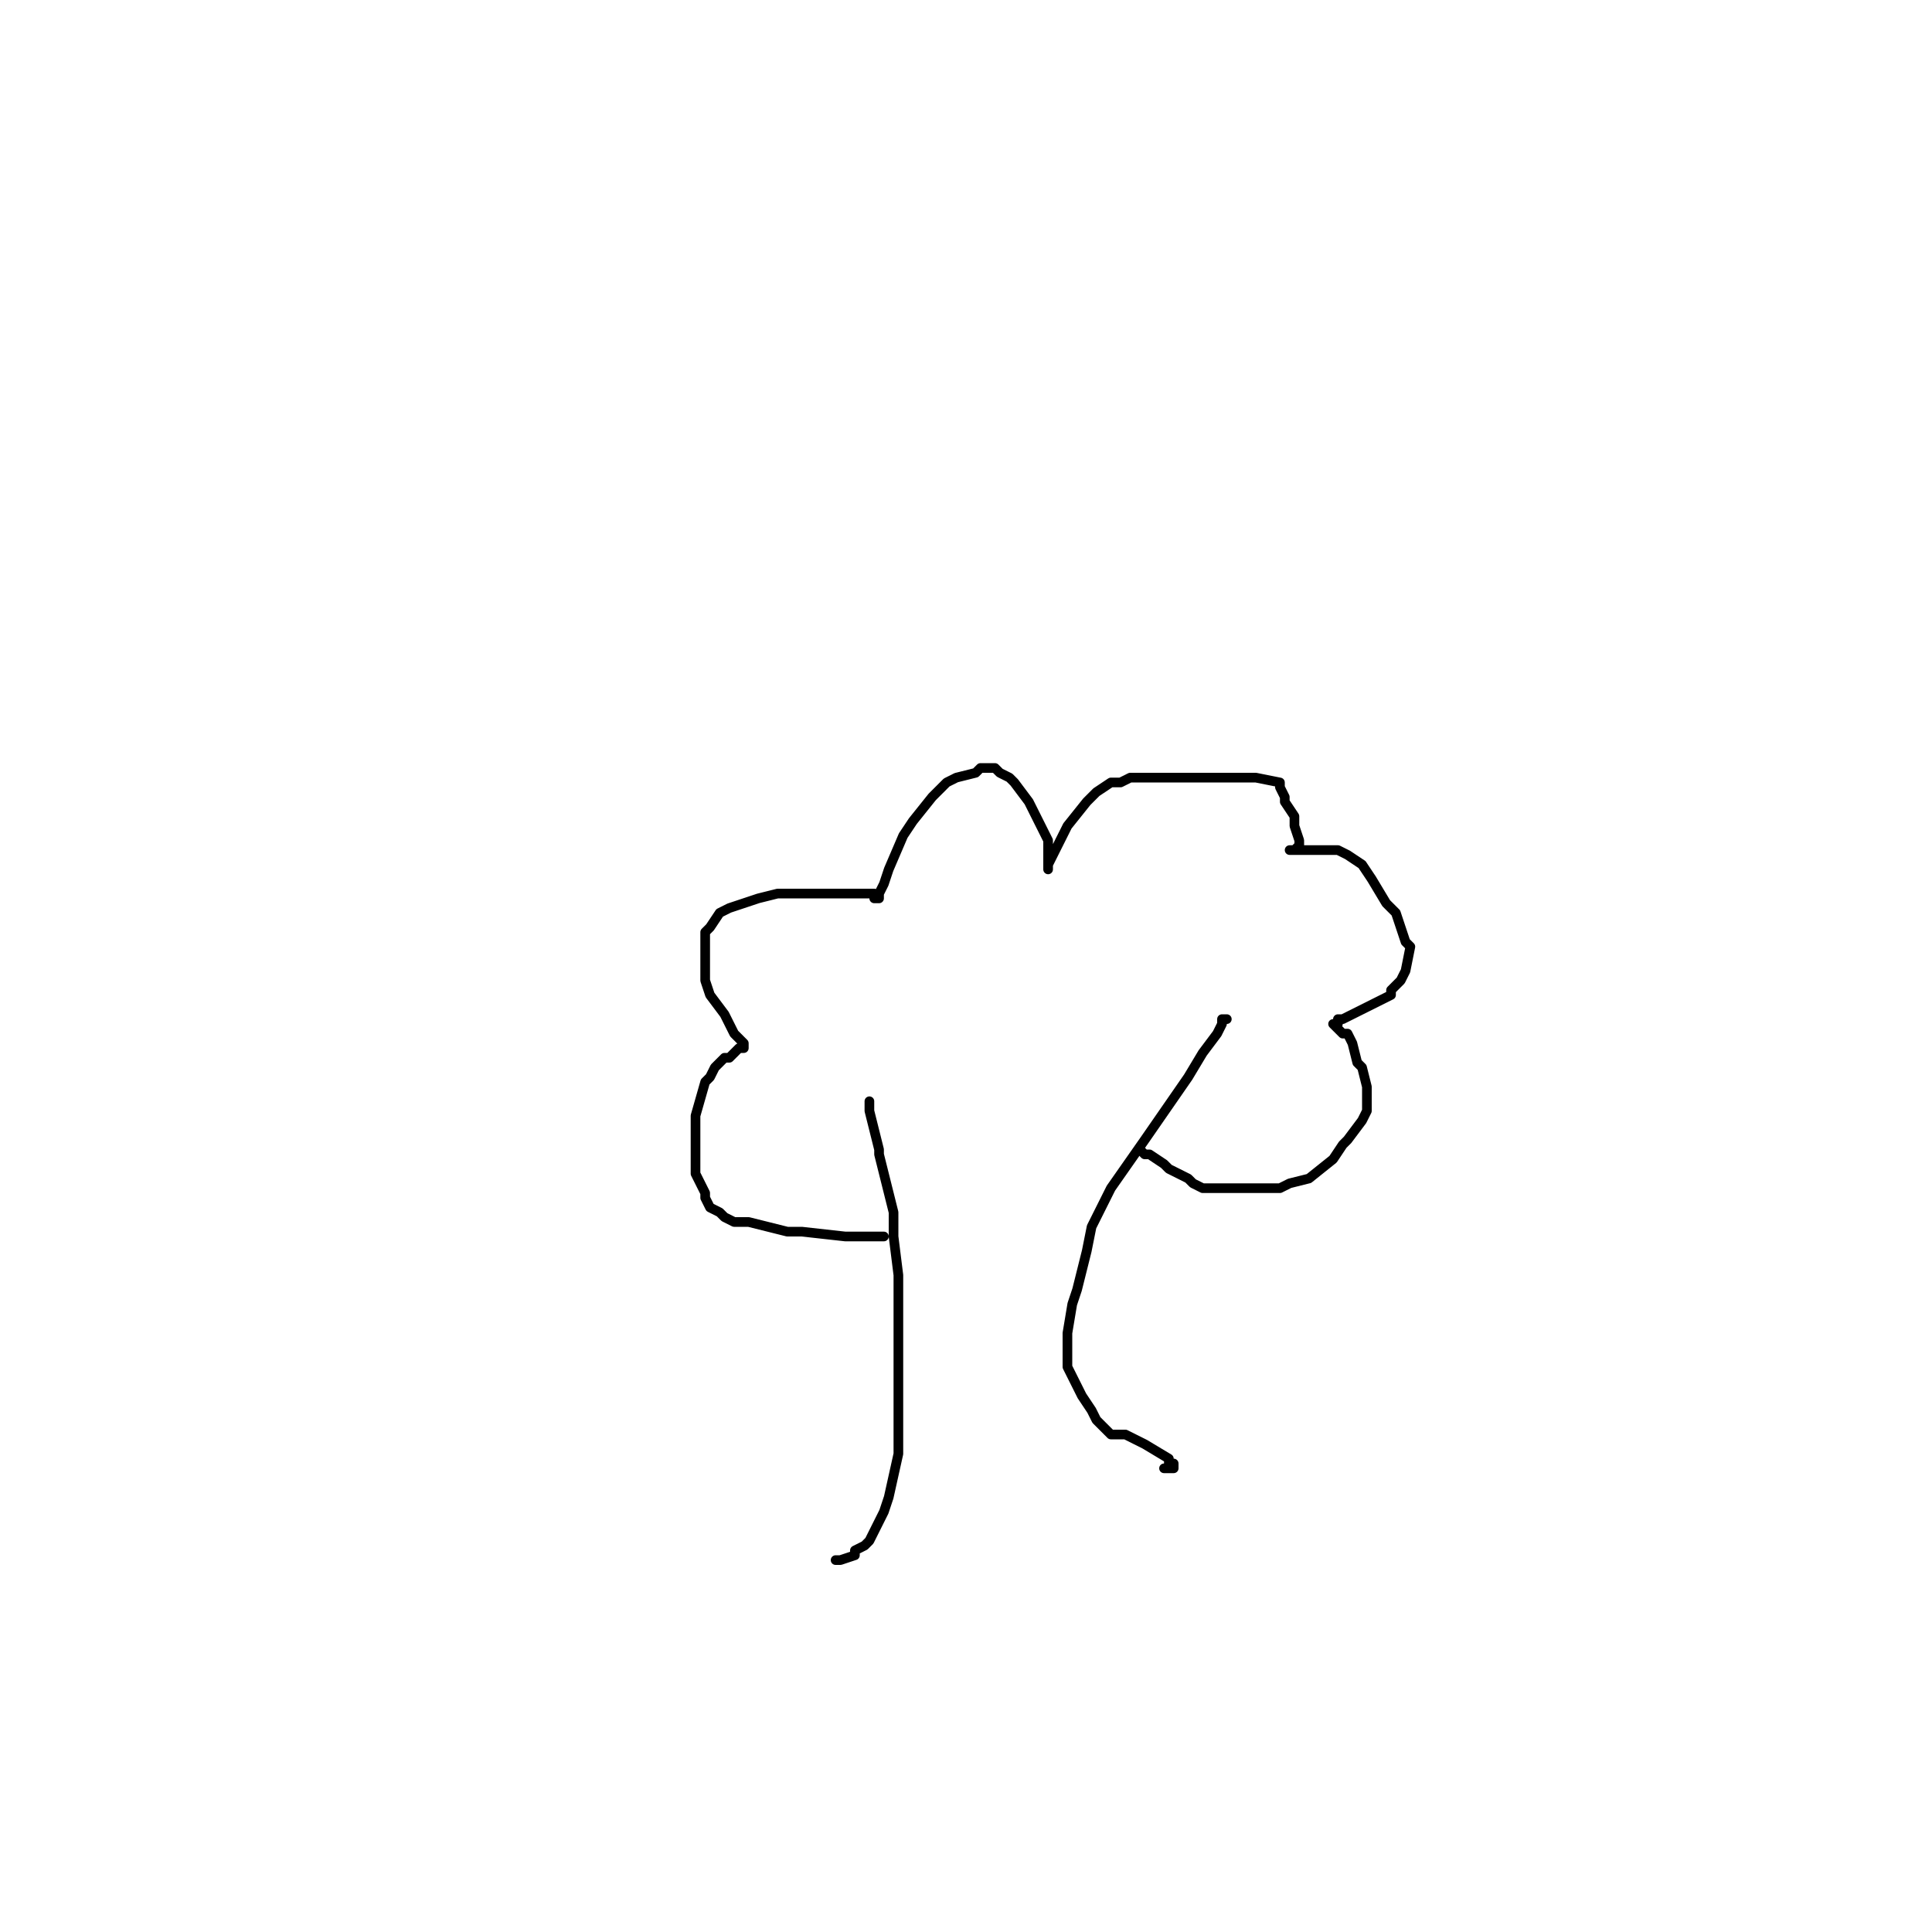
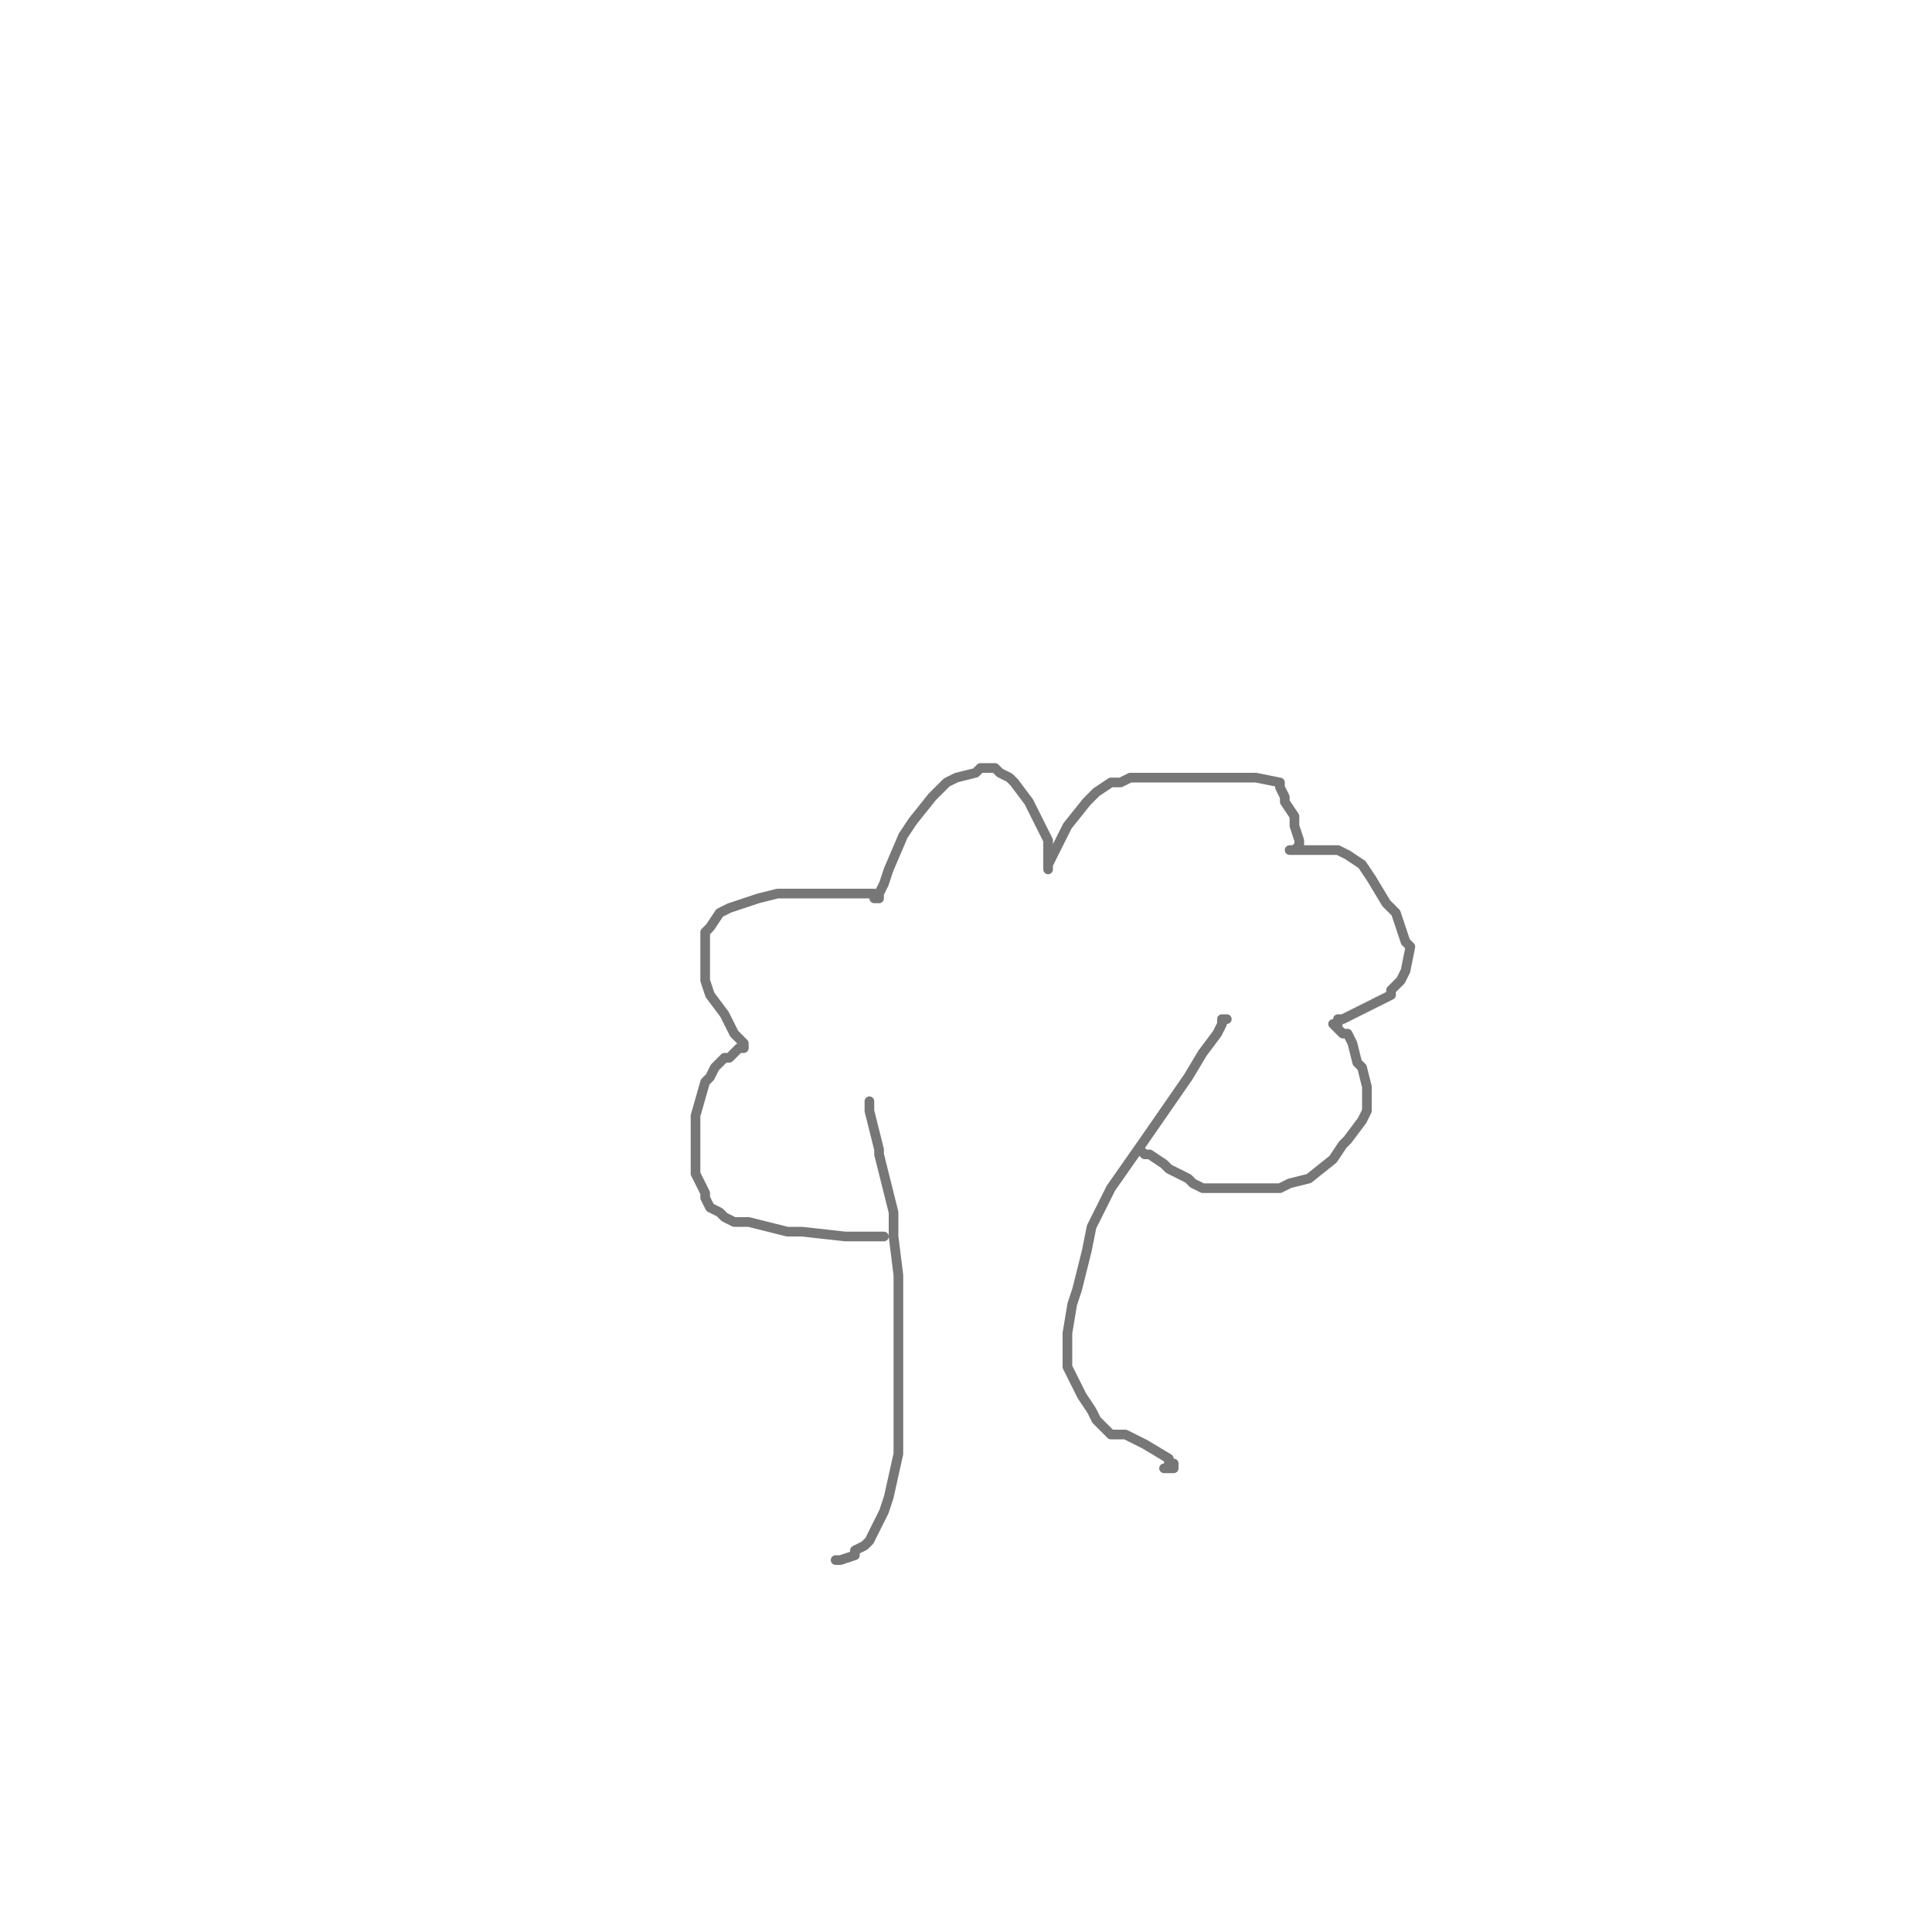
<svg xmlns="http://www.w3.org/2000/svg" viewBox="0 0 400 400" width="400" height="400">
-   <polyline points="180,228 180,228 180,229 180,230 182,238 182,239 185,251 185,256 186,264 186,270 186,278 186,281 186,285 186,301 184,310 183,313 180,319 179,320 177,321 177,322 174,323 173,323" fill="none" stroke="currentColor" stroke-width="2" stroke-linecap="round" stroke-linejoin="round" />
-   <polyline points="254,211 253,211 253,211 253,212 252,214 249,218 246,223 237,236 230,246 226,254 225,259 223,267 222,270 221,276 221,278 221,283 222,285 224,289 226,292 227,294 230,297 231,297 232,297 233,297 235,298 237,299 242,302 242,303 243,303 243,304 243,304 242,304 241,304" fill="none" stroke="currentColor" stroke-width="2" stroke-linecap="round" stroke-linejoin="round" />
-   <polyline points="183,256 182,256 182,256 181,256 180,256 177,256 175,256 166,255 163,255 155,253 152,253 150,252 149,251 147,250 146,248 146,247 144,243 144,241 144,234 144,231 146,224 147,223 148,221 149,220 150,219 151,219 153,217 154,217 154,216 152,214 151,212 150,210 147,206 146,203 146,201 146,198 146,196 146,193 147,192 149,189 151,188 154,187 157,186 161,185 164,185 169,185 171,185 178,185 179,185 181,185 181,186 182,186 182,185 183,183 184,180 187,173 189,170 193,165 194,164 196,162 198,161 202,160 203,159 205,159 206,159 207,160 209,161 210,162 213,166 215,170 217,174 217,177 217,179 217,180 217,179 217,179 220,173 221,171 225,166 227,164 230,162 232,162 234,161 237,161 240,161 247,161 251,161 257,161 260,161 265,162 265,163 266,165 266,166 268,169 268,171 269,174 269,175 268,176 267,176 267,176 268,176 269,176 270,176 271,176 273,176 274,176 277,176 279,177 282,179 284,182 287,187 289,189 291,195 292,196 291,201 290,203 288,205 288,206 282,209 280,210 278,211 277,211 277,212 276,212 276,212 277,213 278,214 279,214 280,216 281,220 282,221 283,225 283,227 283,230 282,232 279,236 278,237 276,240 271,244 267,245 265,246 263,246 257,246 255,246 250,246 249,246 247,245 246,244 242,242 241,241 238,239 237,239 236,238" fill="none" stroke="currentColor" stroke-width="2" stroke-linecap="round" stroke-linejoin="round" />
+   <polyline points="180,228 180,228 180,229 180,230 182,238 182,239 185,251 185,256 186,264 186,270 186,278 186,281 186,285 186,301 184,310 183,313 180,319 179,320 177,321 177,322 174,323 173,323" fill="none" stroke="#777777" stroke-width="2" stroke-linecap="round" stroke-linejoin="round" />
+   <polyline points="254,211 253,211 253,211 253,212 252,214 249,218 246,223 237,236 230,246 226,254 225,259 223,267 222,270 221,276 221,278 221,283 222,285 224,289 226,292 227,294 230,297 231,297 232,297 233,297 235,298 237,299 242,302 242,303 243,303 243,304 243,304 242,304 241,304" fill="none" stroke="#777777" stroke-width="2" stroke-linecap="round" stroke-linejoin="round" />
+   <polyline points="183,256 182,256 182,256 181,256 180,256 177,256 175,256 166,255 163,255 155,253 152,253 150,252 149,251 147,250 146,248 146,247 144,243 144,241 144,234 144,231 146,224 147,223 148,221 149,220 150,219 151,219 153,217 154,217 154,216 152,214 151,212 150,210 147,206 146,203 146,201 146,198 146,196 146,193 147,192 149,189 151,188 154,187 157,186 161,185 164,185 169,185 171,185 178,185 179,185 181,185 181,186 182,186 182,185 183,183 184,180 187,173 189,170 193,165 194,164 196,162 198,161 202,160 203,159 205,159 206,159 207,160 209,161 210,162 213,166 215,170 217,174 217,177 217,179 217,180 217,179 217,179 220,173 221,171 225,166 227,164 230,162 232,162 234,161 237,161 240,161 247,161 251,161 257,161 260,161 265,162 265,163 266,165 266,166 268,169 268,171 269,174 269,175 268,176 267,176 267,176 268,176 269,176 270,176 271,176 273,176 274,176 277,176 279,177 282,179 284,182 287,187 289,189 291,195 292,196 291,201 290,203 288,205 288,206 282,209 280,210 278,211 277,211 277,212 276,212 276,212 277,213 278,214 279,214 280,216 281,220 282,221 283,225 283,227 283,230 282,232 279,236 278,237 276,240 271,244 267,245 265,246 263,246 257,246 255,246 250,246 249,246 247,245 246,244 242,242 241,241 238,239 237,239 236,238" fill="none" stroke="#777777" stroke-width="2" stroke-linecap="round" stroke-linejoin="round" />
</svg>
